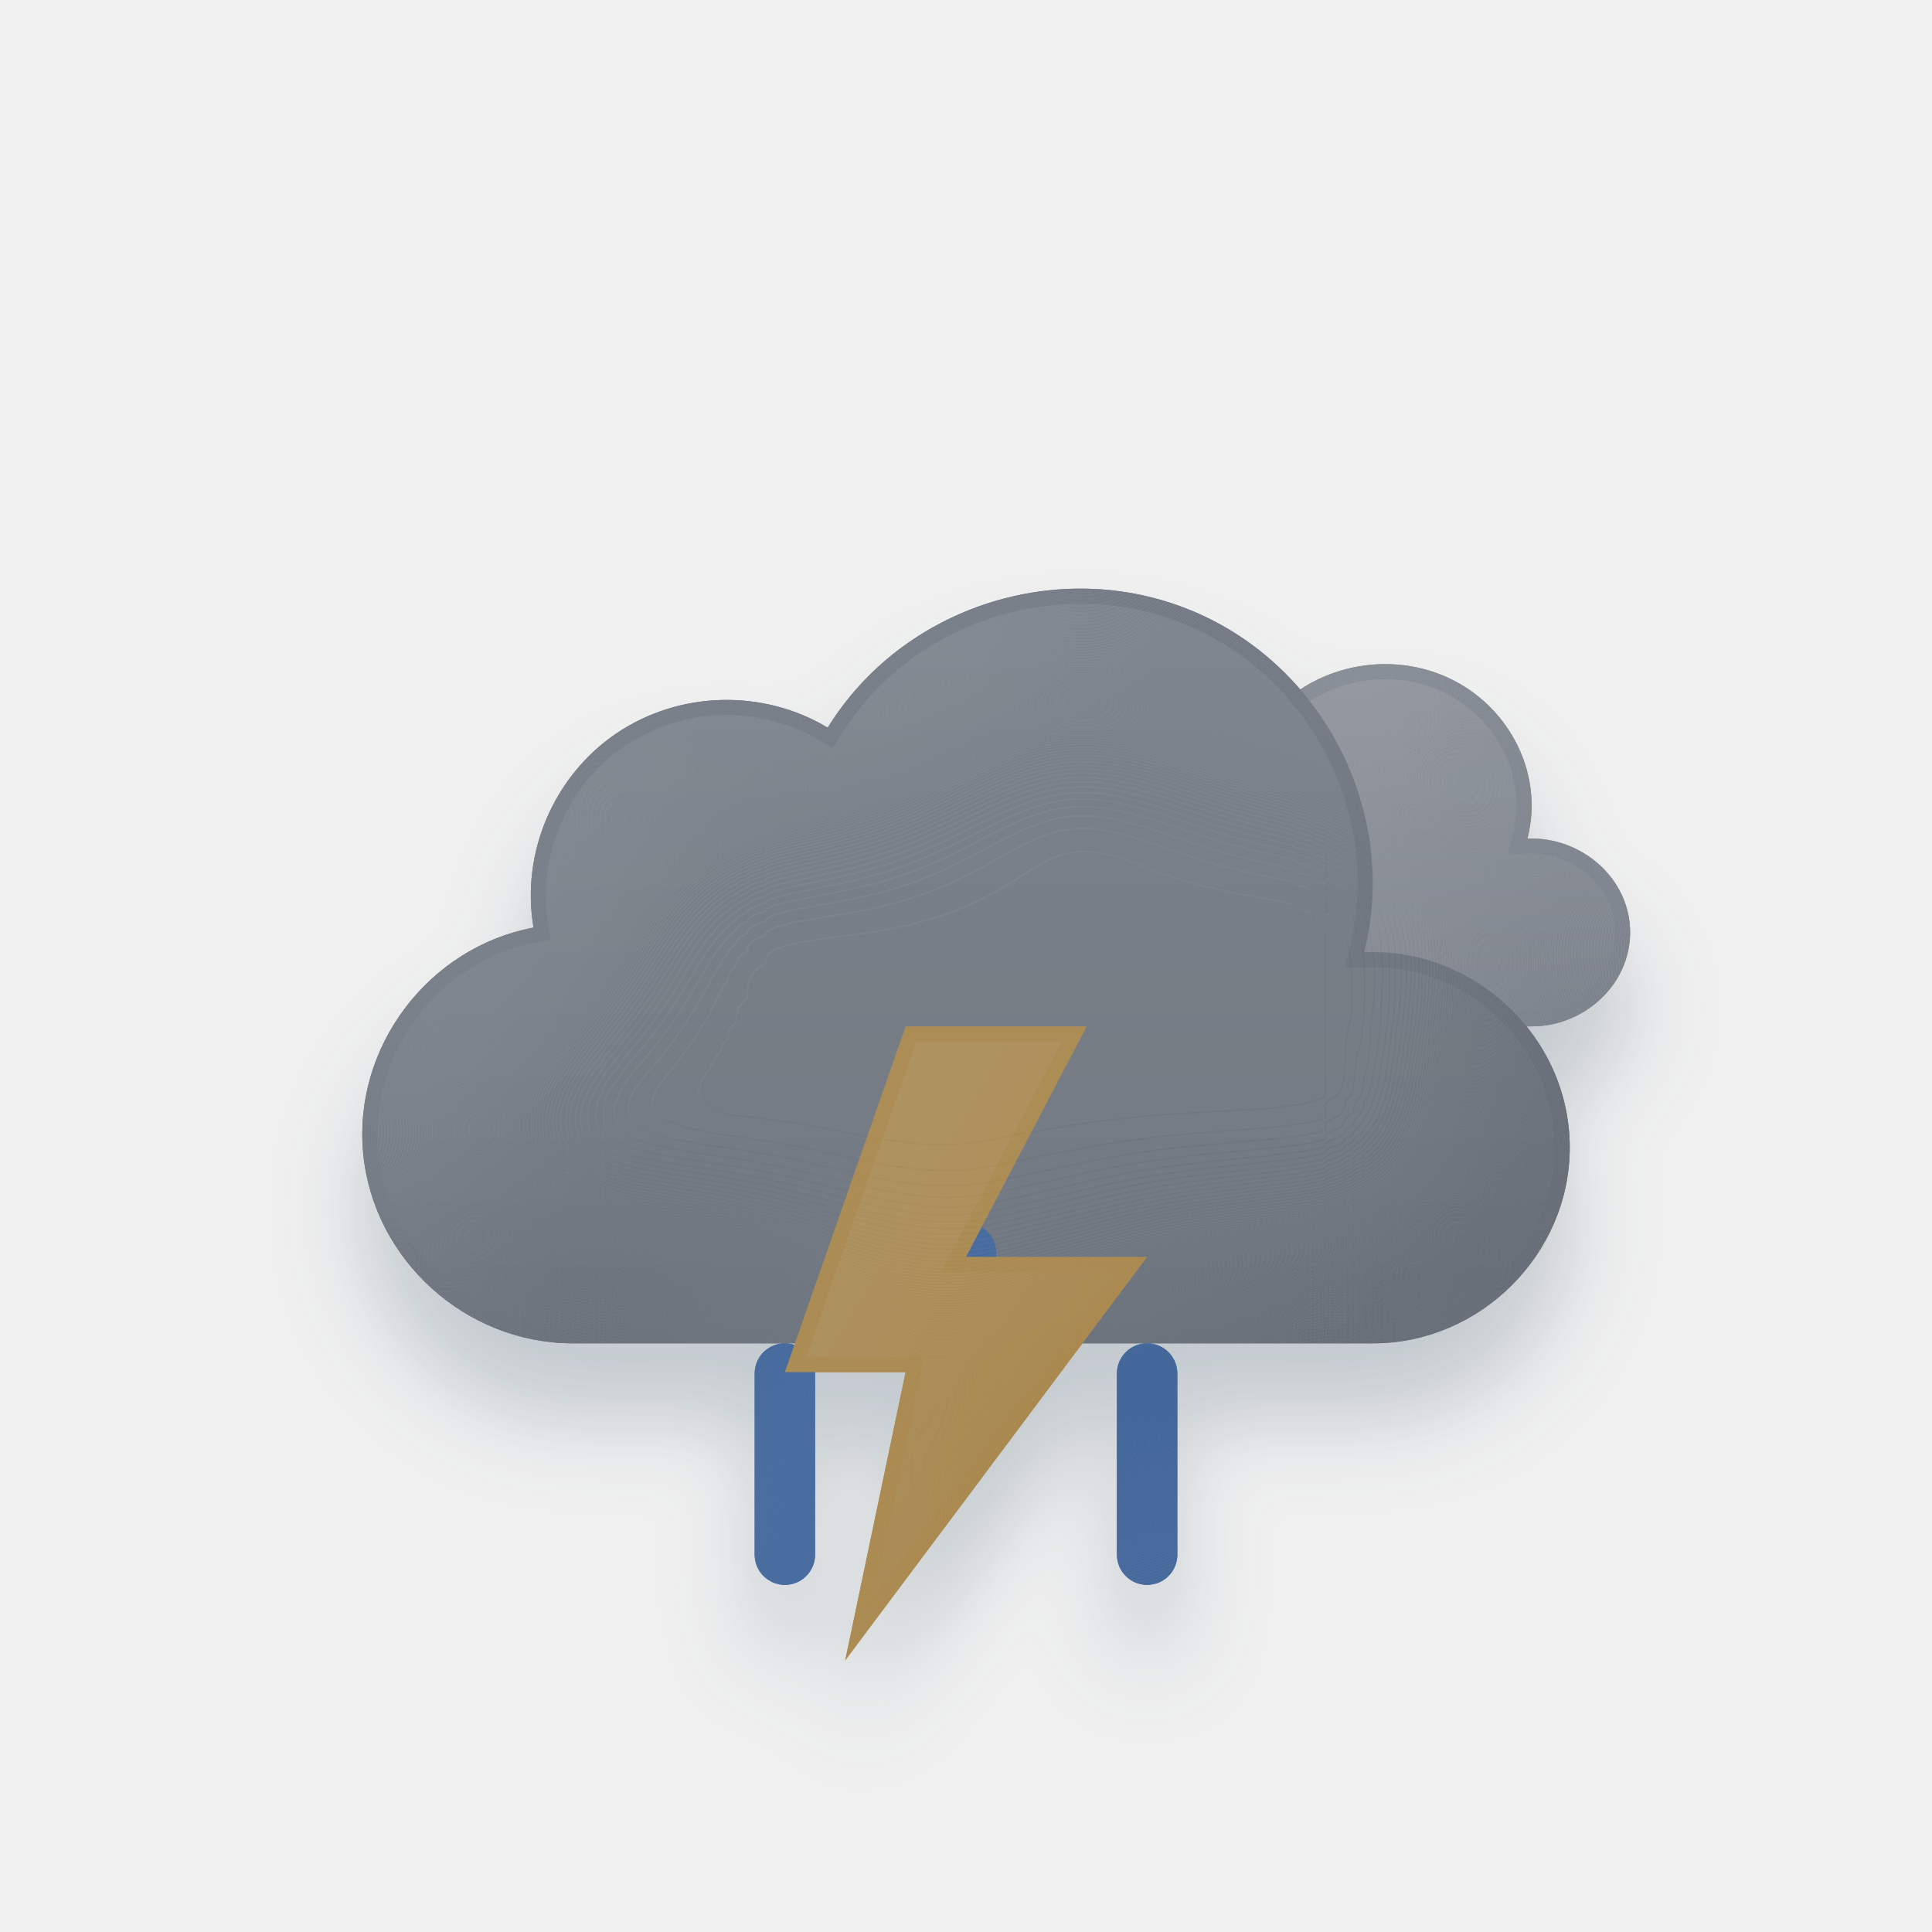
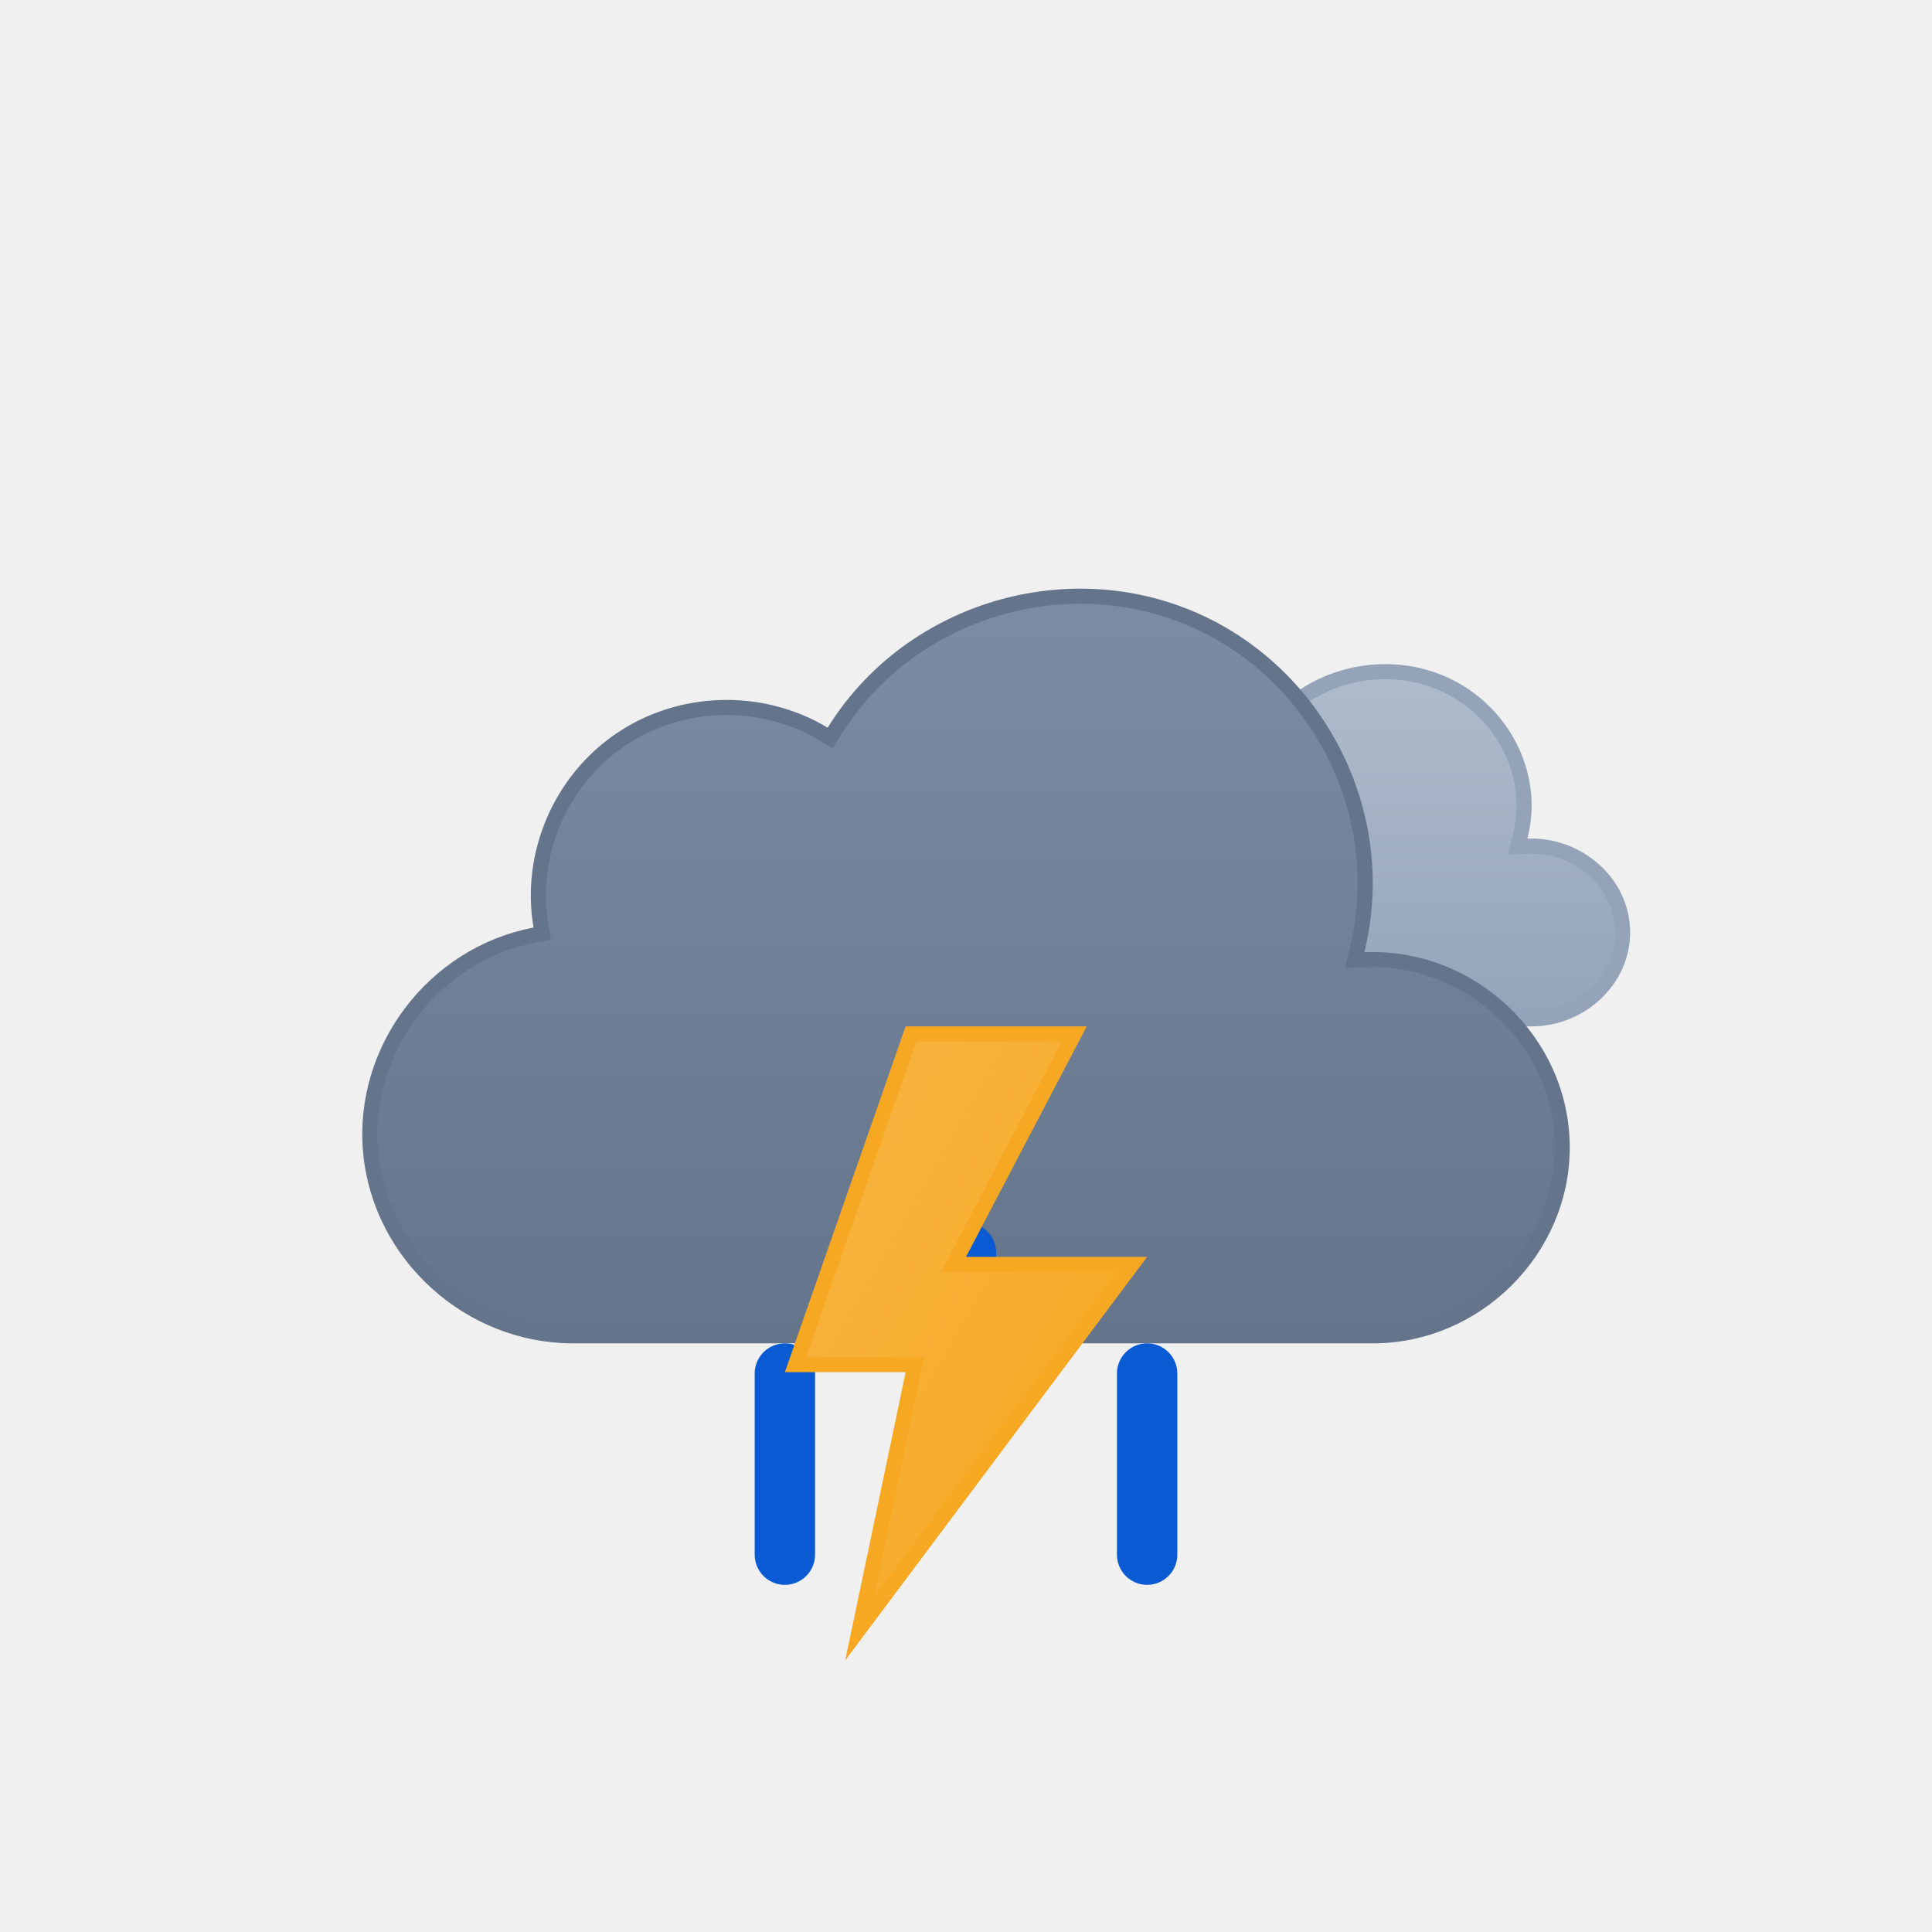
<svg xmlns="http://www.w3.org/2000/svg" viewBox="0 0 128 128" fill="none">
-   <defs>
-     <filter id="soft3d5" x="-45%" y="-45%" width="190%" height="205%" color-interpolation-filters="sRGB">
-       <feGaussianBlur in="SourceAlpha" stdDeviation="3" result="castBlur" />
-       <feOffset in="castBlur" dx="0" dy="5" result="castOff" />
-       <feFlood flood-color="#27475d" flood-opacity=".22" result="castColor" />
-       <feComposite in="castColor" in2="castOff" operator="in" result="castShadow" />
-       <feGaussianBlur in="SourceAlpha" stdDeviation="6.5" result="roundSurface" />
-       <feDiffuseLighting in="roundSurface" surfaceScale="10" diffuseConstant=".55" lighting-color="#ffffff" result="lightMap">
-         <feDistantLight azimuth="225" elevation="50" />
-       </feDiffuseLighting>
-       <feComposite in="lightMap" in2="SourceAlpha" operator="in" result="lightClip" />
-       <feBlend in="SourceGraphic" in2="lightClip" mode="soft-light" result="coloredVolume" />
-       <feSpecularLighting in="roundSurface" surfaceScale="11" specularConstant=".20" specularExponent="12" lighting-color="#ffffff" result="spec">
-         <feDistantLight azimuth="220" elevation="58" />
-       </feSpecularLighting>
-       <feComposite in="spec" in2="SourceAlpha" operator="in" result="specClip" />
-       <feBlend in="coloredVolume" in2="specClip" mode="screen" result="coloredGloss" />
-       <feMerge>
-         <feMergeNode in="castShadow" />
-         <feMergeNode in="coloredGloss" />
-       </feMerge>
-     </filter>
-   </defs>
-   <g filter="url(#soft3d5)">
-     <g id="thunderstorms-extreme-rain" clip-path="url(#clip0_1858_9951)">
-       <g id="Sky">
-         <g id="Clouds">
-           <g id="Secondary Cloud">
-             <path id="Cloud" d="M83.839 48.693C86.245 44.958 91.215 43.529 95.318 45.177C99.361 46.801 101.814 51.189 100.71 55.437L100.541 56.09L101.215 56.062C104.496 55.924 107.5 58.465 107.5 61.774C107.5 64.976 104.669 67.5 101.489 67.5H74.977C71.768 67.501 68.845 65.118 68.529 61.907C68.214 58.707 70.617 55.841 73.764 55.27L74.255 55.182L74.168 54.69C73.774 52.493 74.812 50.249 76.685 49.027C78.611 47.771 81.177 47.707 83.168 48.856L83.582 49.094L83.839 48.693Z" fill="url(#paint0_linear_1858_9951)" stroke="#94A3B8" stroke-miterlimit="10" />
-           </g>
-           <g id="Cloud_2">
-             <path id="Cloud_3" d="M55.262 48.475C60.123 40.611 70.297 37.38 78.815 40.943C87.321 44.502 92.138 54.003 89.903 62.965L89.742 63.614L90.411 63.585C97.42 63.279 103.5 68.992 103.5 76.028C103.499 82.84 97.772 88.5 90.977 88.5H37.954C31.127 88.502 25.203 83.171 24.559 76.36C23.916 69.552 28.737 63.212 35.443 61.945L35.926 61.853L35.842 61.369C35.026 56.624 37.126 51.717 41.105 49.013C45.095 46.301 50.446 46.154 54.58 48.64L55.002 48.895L55.262 48.475Z" fill="url(#paint1_linear_1858_9951)" stroke="#64748B" stroke-miterlimit="10" />
-           </g>
+   <g id="thunderstorms-extreme-rain" clip-path="url(#clip0_1858_9951)">
+     <g id="Sky">
+       <g id="Clouds">
+         <g id="Secondary Cloud">
+           <path id="Cloud" d="M83.839 48.693C86.245 44.958 91.215 43.529 95.318 45.177C99.361 46.801 101.814 51.189 100.71 55.437L100.541 56.09L101.215 56.062C104.496 55.924 107.5 58.465 107.5 61.774C107.5 64.976 104.669 67.5 101.489 67.5H74.977C71.768 67.501 68.845 65.118 68.529 61.907C68.214 58.707 70.617 55.841 73.764 55.27L74.255 55.182L74.168 54.69C73.774 52.493 74.812 50.249 76.685 49.027C78.611 47.771 81.177 47.707 83.168 48.856L83.582 49.094L83.839 48.693Z" fill="url(#paint0_linear_1858_9951)" stroke="#94A3B8" stroke-miterlimit="10" />
+         </g>
+         <g id="Cloud_2">
+           <path id="Cloud_3" d="M55.262 48.475C60.123 40.611 70.297 37.38 78.815 40.943C87.321 44.502 92.138 54.003 89.903 62.965L89.742 63.614L90.411 63.585C97.42 63.279 103.5 68.992 103.5 76.028C103.499 82.84 97.772 88.5 90.977 88.5H37.954C31.127 88.502 25.203 83.171 24.559 76.36C23.916 69.552 28.737 63.212 35.443 61.945L35.926 61.853L35.842 61.369C35.026 56.624 37.126 51.717 41.105 49.013C45.095 46.301 50.446 46.154 54.58 48.64L55.002 48.895L55.262 48.475Z" fill="url(#paint1_linear_1858_9951)" stroke="#64748B" stroke-miterlimit="10" />
        </g>
      </g>
-       <g id="Precipitation">
-         <g id="Raindrops">
-           <path id="Raindrop 1" d="M52 83V95" stroke="#0A5AD4" stroke-width="4" stroke-linecap="round" transform="translate(0, 8)" />
-           <path id="Raindrop 2" d="M64 83V95" stroke="#0A5AD4" stroke-width="4" stroke-linecap="round" transform="translate(0, 0)" />
-           <path id="Raindrop 3" d="M76 83V95" stroke="#0A5AD4" stroke-width="4" stroke-linecap="round" transform="translate(0, 8)" />
-         </g>
-       </g>
-       <g id="Lightning">
-         <path id="Lightning Bolt" d="M71.173 68.5L63.557 83.041L63.173 83.772H75.002L56.952 107.892L60.489 91.012L60.616 90.409H52.704L60.355 68.5H71.173Z" fill="url(#paint2_linear_1858_9951)" stroke="#F6A823" stroke-miterlimit="10" />
+     </g>
+     <g id="Precipitation">
+       <g id="Raindrops">
+         <path id="Raindrop 1" d="M52 83V95" stroke="#0A5AD4" stroke-width="4" stroke-linecap="round" transform="translate(0, 8)" />
+         <path id="Raindrop 2" d="M64 83V95" stroke="#0A5AD4" stroke-width="4" stroke-linecap="round" transform="translate(0, 0)" />
+         <path id="Raindrop 3" d="M76 83V95" stroke="#0A5AD4" stroke-width="4" stroke-linecap="round" transform="translate(0, 8)" />
      </g>
    </g>
-     <defs>
-       <linearGradient id="paint0_linear_1858_9951" x1="88" y1="44" x2="88" y2="68" gradientUnits="userSpaceOnUse">
-         <stop stop-color="#B0BCCD" />
-         <stop offset="1" stop-color="#94A3B8" />
-       </linearGradient>
-       <linearGradient id="paint1_linear_1858_9951" x1="64.001" y1="39" x2="64.001" y2="89" gradientUnits="userSpaceOnUse">
-         <stop stop-color="#7C8CA2" />
-         <stop offset="1" stop-color="#64748B" />
-       </linearGradient>
-       <linearGradient id="paint2_linear_1858_9951" x1="64.528" y1="66.038" x2="84.414" y2="77.457" gradientUnits="userSpaceOnUse">
-         <stop stop-color="#F7B23B" />
-         <stop offset="1" stop-color="#F6A823" />
-       </linearGradient>
-       <clipPath id="clip0_1858_9951">
-         <rect width="128" height="128" fill="white" />
-       </clipPath>
-     </defs>
+     <g id="Lightning">
+       <path id="Lightning Bolt" d="M71.173 68.5L63.557 83.041L63.173 83.772H75.002L56.952 107.892L60.489 91.012L60.616 90.409H52.704L60.355 68.5H71.173Z" fill="url(#paint2_linear_1858_9951)" stroke="#F6A823" stroke-miterlimit="10" />
+     </g>
  </g>
+   <defs>
+     <linearGradient id="paint0_linear_1858_9951" x1="88" y1="44" x2="88" y2="68" gradientUnits="userSpaceOnUse">
+       <stop stop-color="#B0BCCD" />
+       <stop offset="1" stop-color="#94A3B8" />
+     </linearGradient>
+     <linearGradient id="paint1_linear_1858_9951" x1="64.001" y1="39" x2="64.001" y2="89" gradientUnits="userSpaceOnUse">
+       <stop stop-color="#7C8CA2" />
+       <stop offset="1" stop-color="#64748B" />
+     </linearGradient>
+     <linearGradient id="paint2_linear_1858_9951" x1="64.528" y1="66.038" x2="84.414" y2="77.457" gradientUnits="userSpaceOnUse">
+       <stop stop-color="#F7B23B" />
+       <stop offset="1" stop-color="#F6A823" />
+     </linearGradient>
+     <clipPath id="clip0_1858_9951">
+       <rect width="128" height="128" fill="white" />
+     </clipPath>
+   </defs>
</svg>
